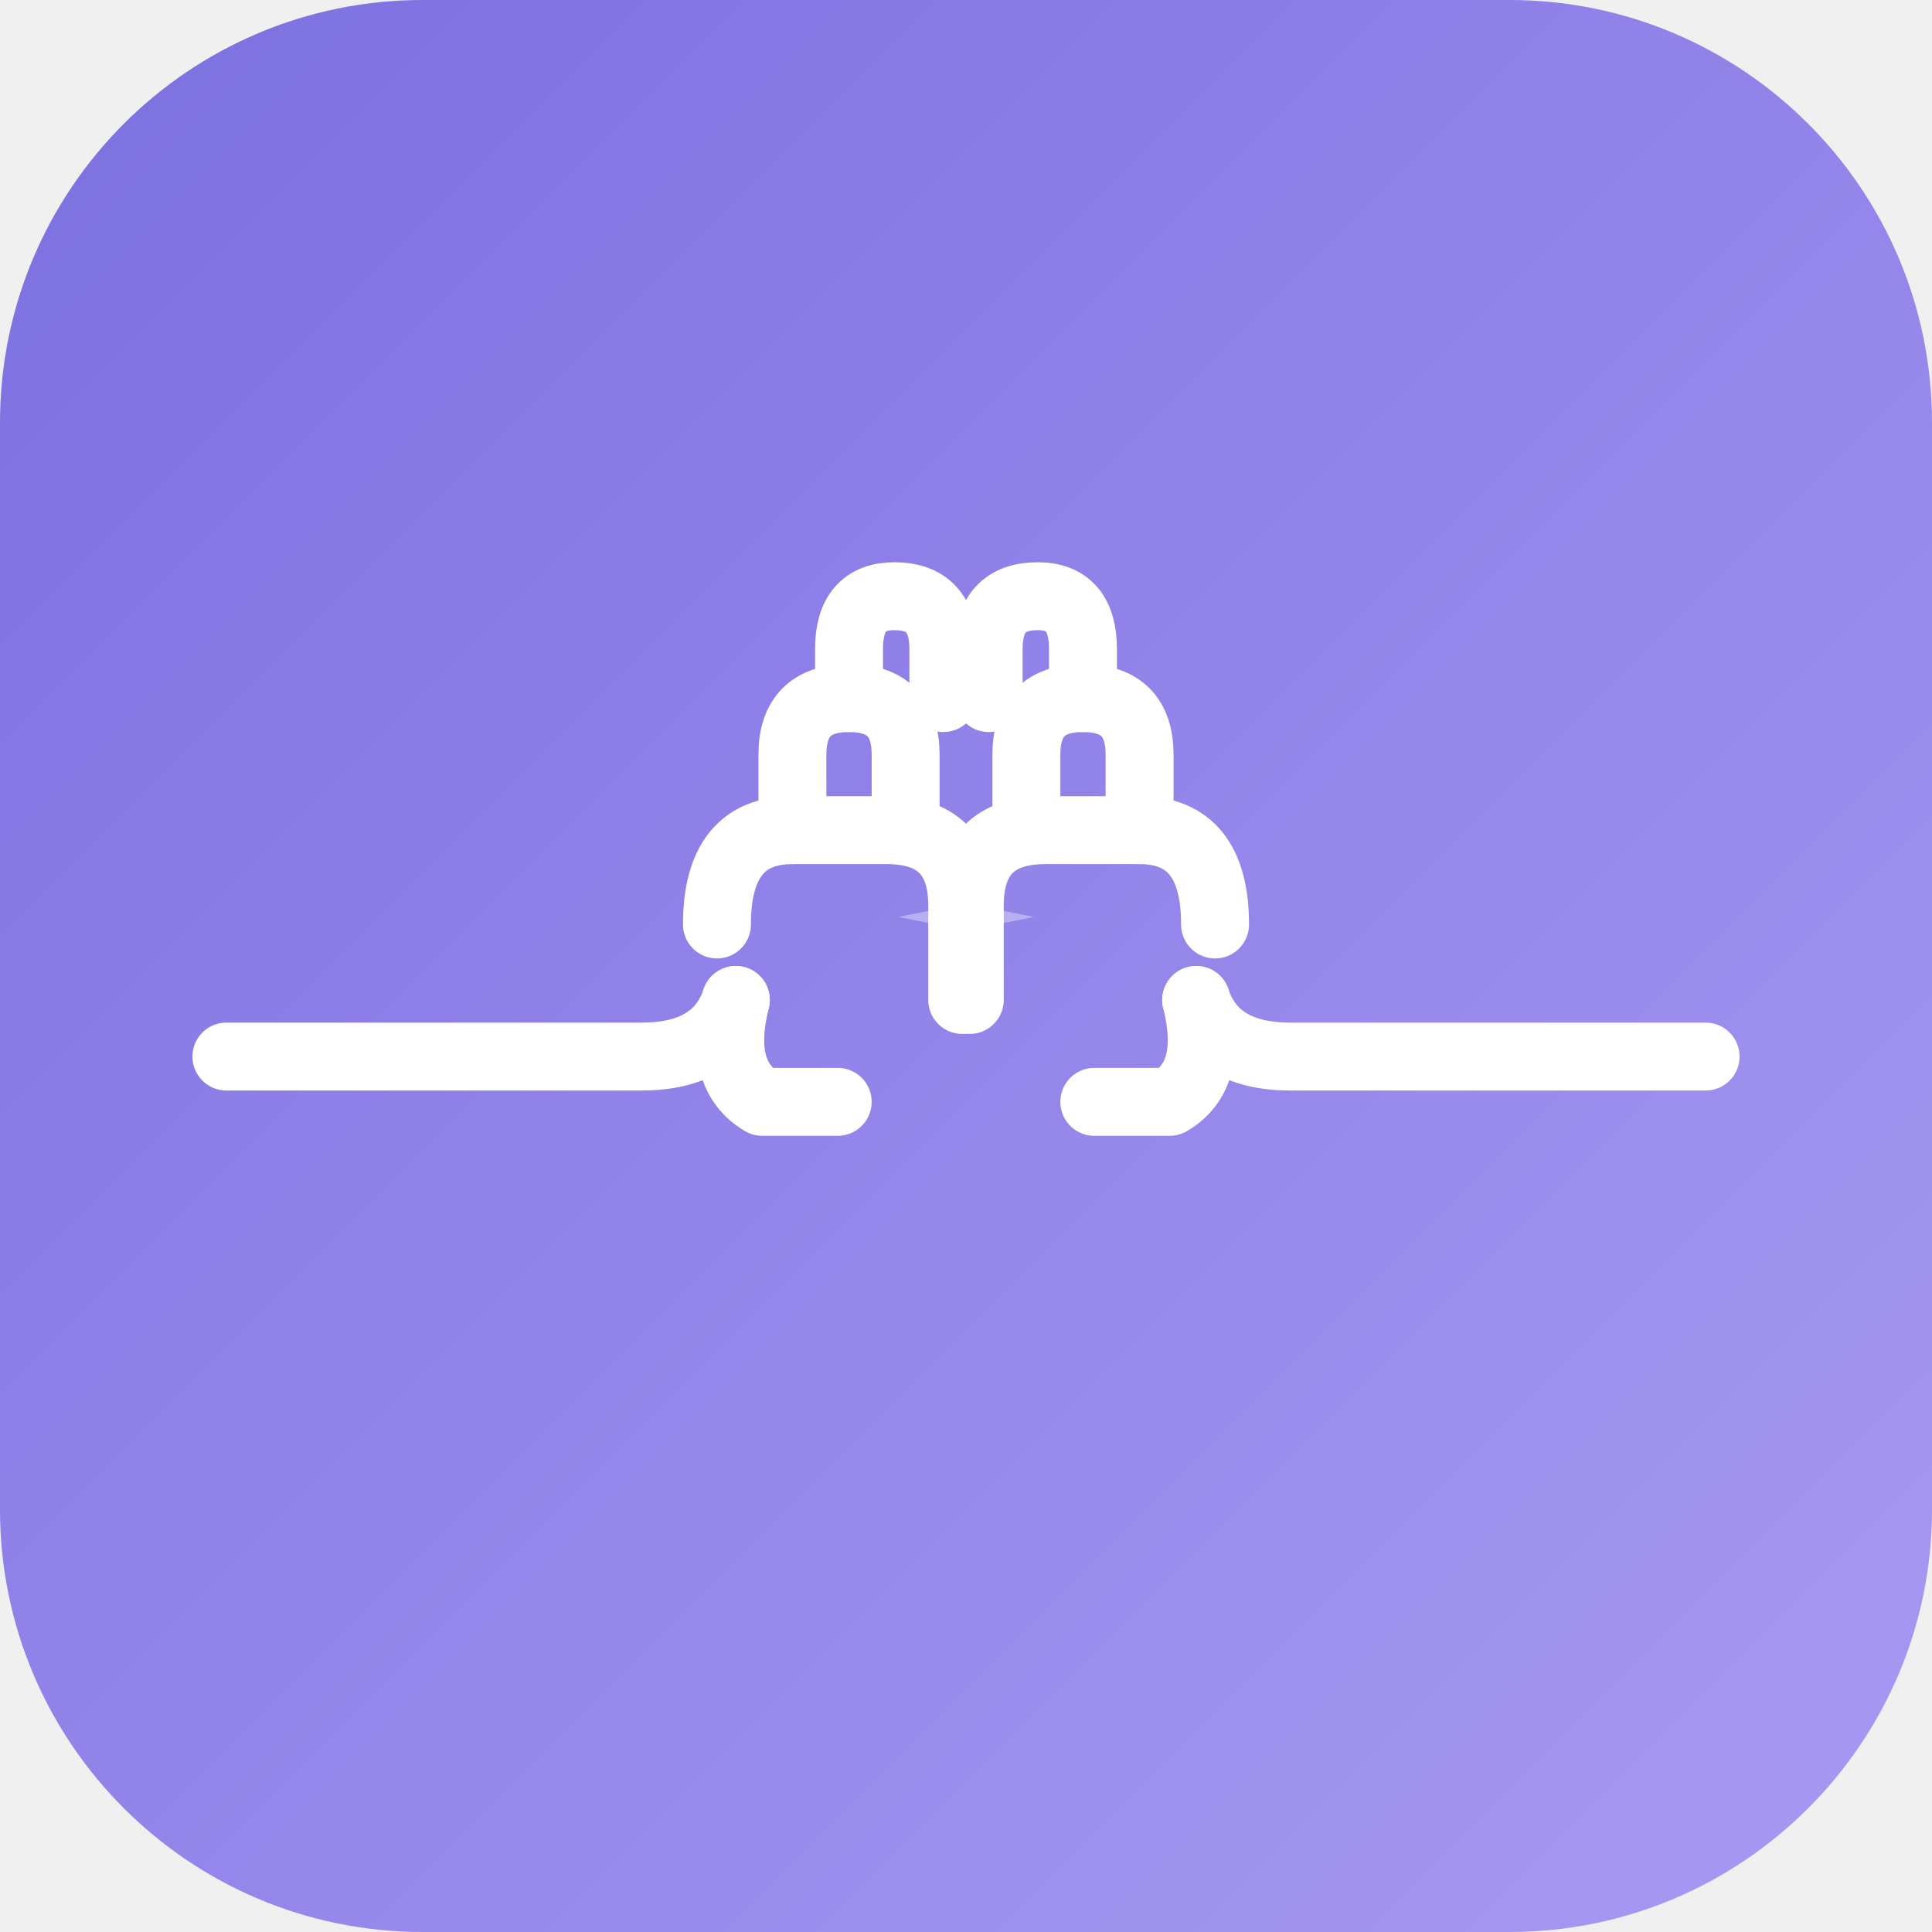
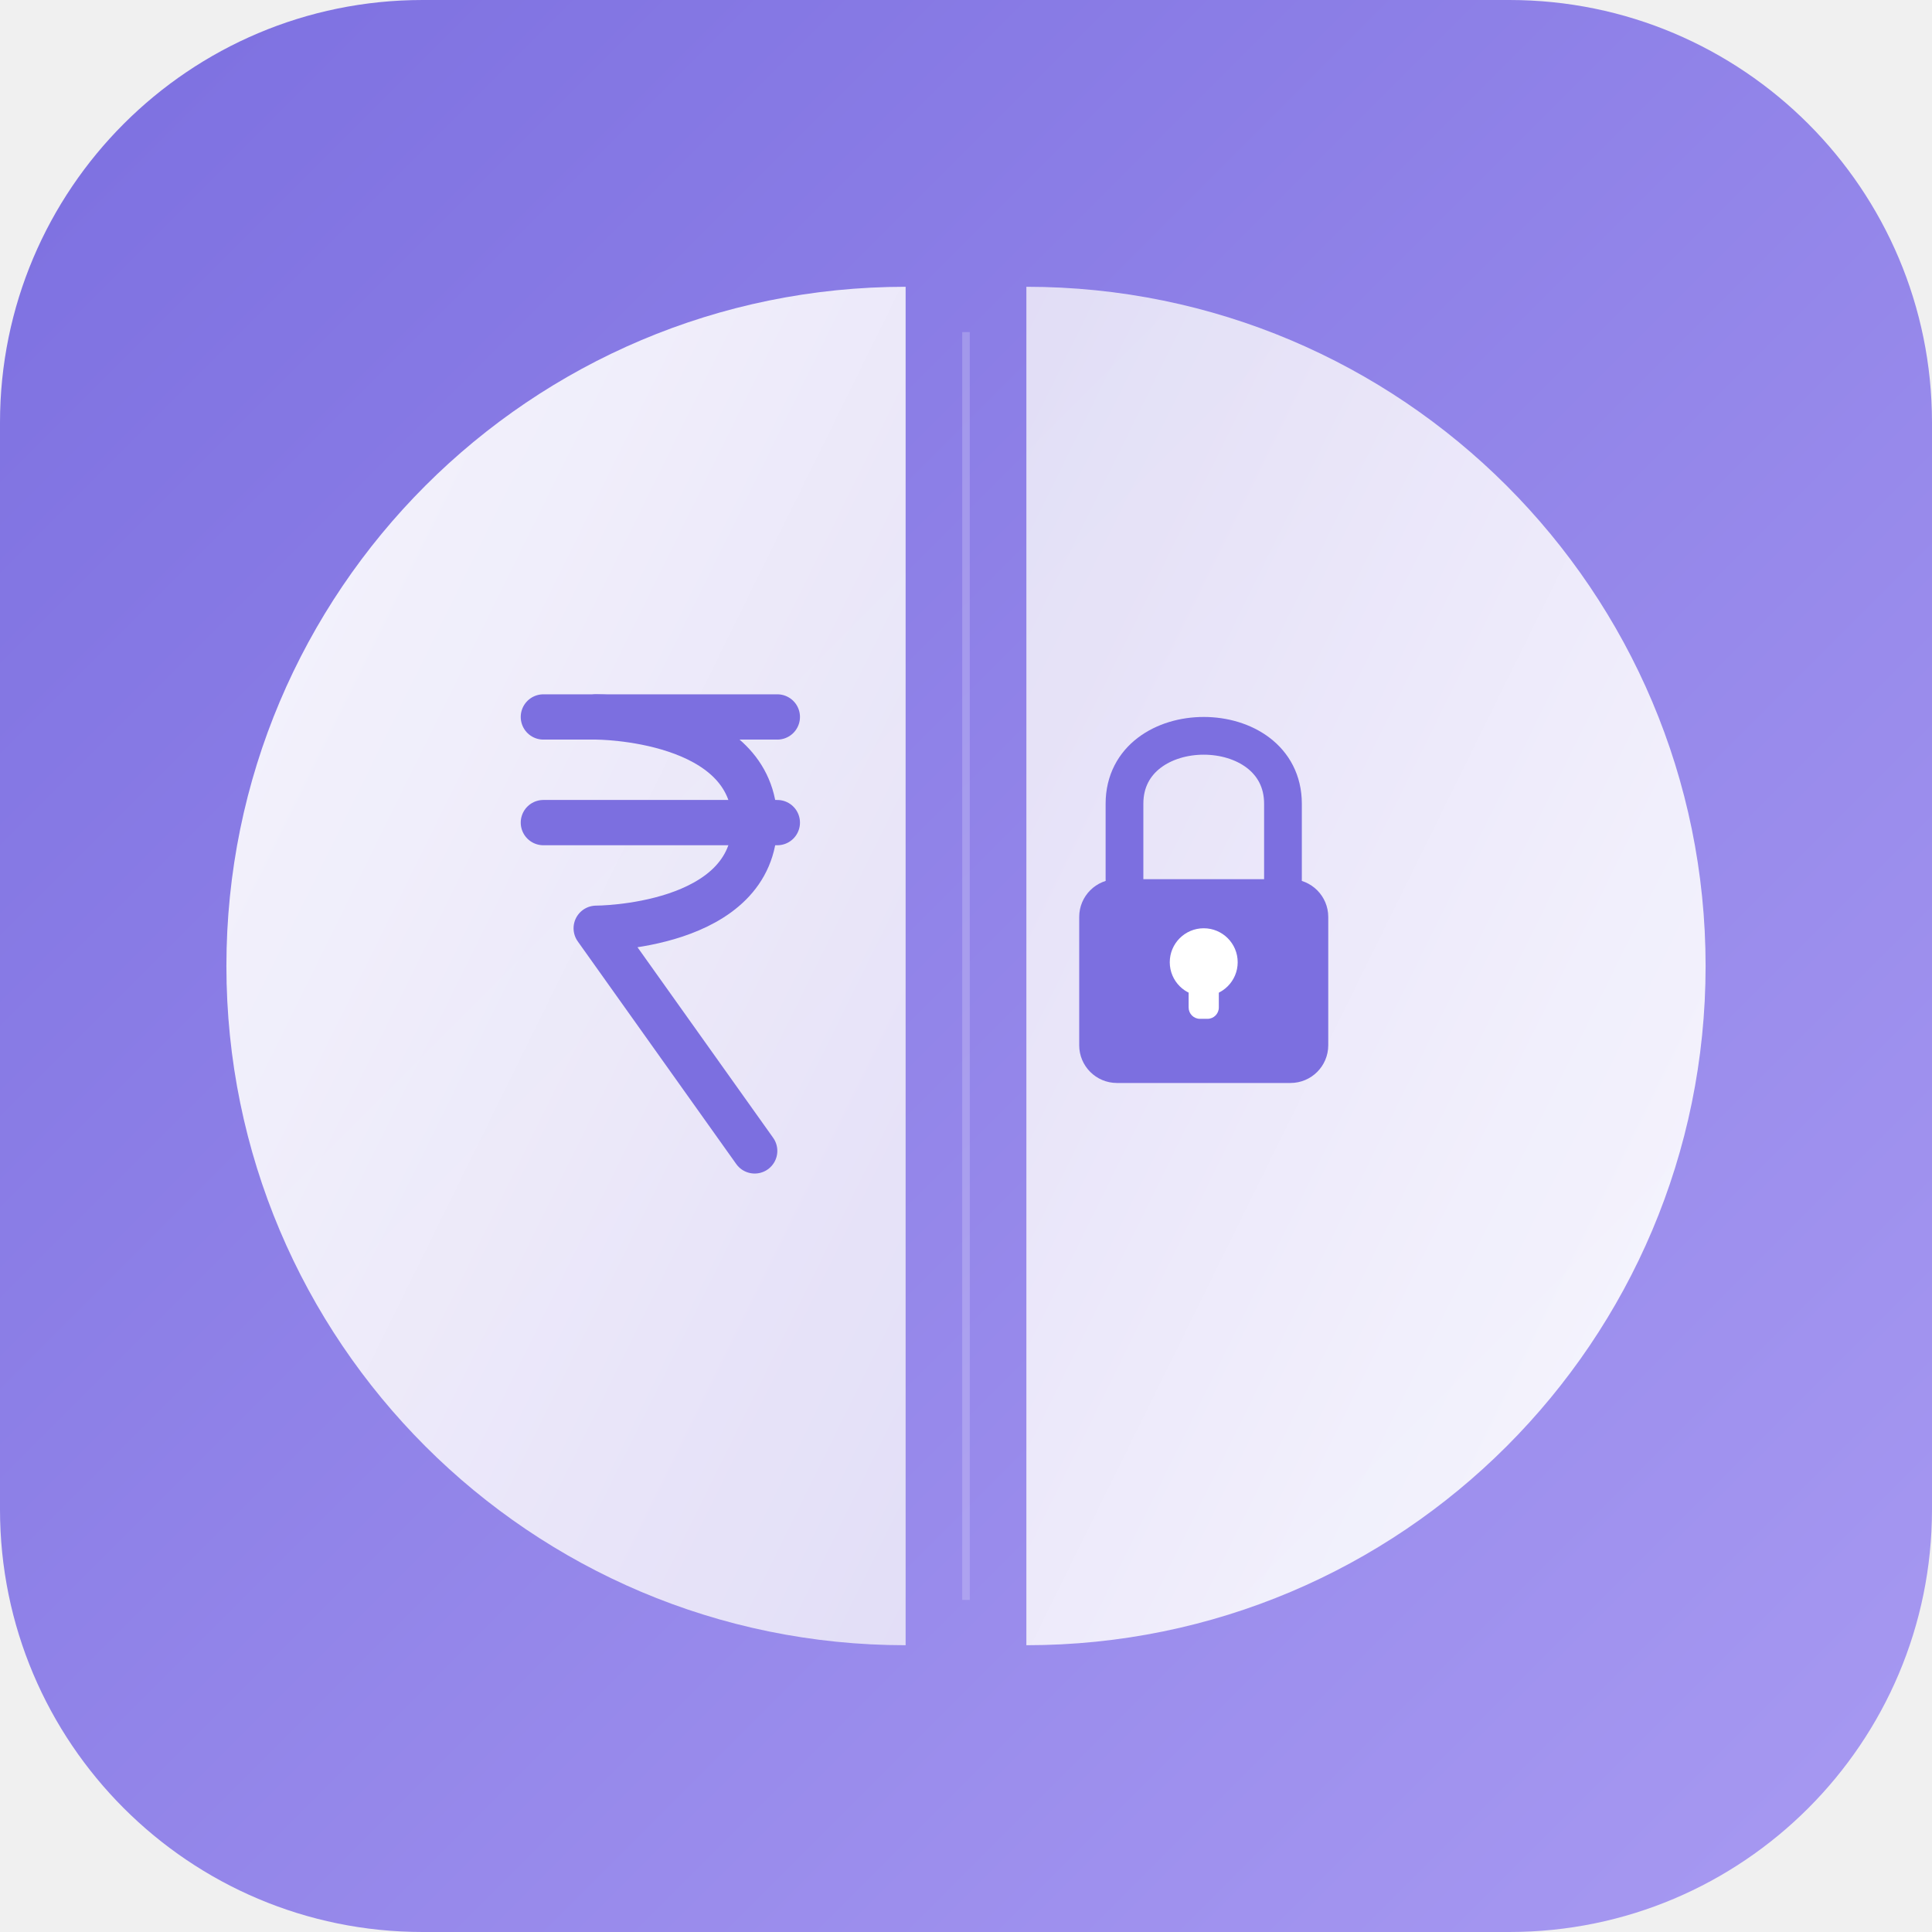
<svg xmlns="http://www.w3.org/2000/svg" viewBox="0 0 512 512">
  <defs>
    <linearGradient id="bg" x1="0" y1="0" x2="1" y2="1">
      <stop offset="0%" stop-color="#7C6FE0" />
      <stop offset="100%" stop-color="#A89AF2" />
    </linearGradient>
+     <linearGradient id="coinL" x1="0" y1="0" x2="1" y2="1">
+       <stop offset="0%" stop-color="#FFFFFF" />
+       <stop offset="100%" stop-color="#E8E4F8" />
+     </linearGradient>
+     <linearGradient id="coinR" x1="0" y1="0" x2="1" y2="1">
+       <stop offset="0%" stop-color="#E8E4F8" />
+       <stop offset="100%" stop-color="#FFFFFF" />
+     </linearGradient>
  </defs>
  <rect width="512" height="512" rx="112" fill="url(#bg)" />
-   <g fill="none" stroke="white" stroke-width="18" stroke-linecap="round" stroke-linejoin="round">
-     <path d="M60 280 L170 280 Q190 280 195 265" />
-     <path d="M190 245 Q190 220 210 220 L235 220 Q255 220 255 240 L255 265" />
-     <path d="M210 220 L210 200 Q210 185 225 185 Q240 185 240 200 L240 220" />
-     <path d="M225 185 L225 172 Q225 158 237 158 Q250 158 250 172 L250 185" />
-     <path d="M195 265 Q190 285 202 292 L222 292" />
+   <g transform="translate(-16, 0)">
+     <path d="M256 76 A180 180 0 0 0 256 436 L256 76 Z" fill="url(#coinL)" opacity="0.93" />
+     <g transform="translate(160, 190)">
+       <line x1="0" y1="0" x2="62" y2="0" stroke="#7C6FE0" stroke-width="12" stroke-linecap="round" />
+       <line x1="0" y1="28" x2="62" y2="28" stroke="#7C6FE0" stroke-width="12" stroke-linecap="round" />
+       <path d="M14 0 C14 0 56 0 56 28 C56 56 14 56 14 56 L56 115" fill="none" stroke="#7C6FE0" stroke-width="12" stroke-linecap="round" stroke-linejoin="round" />
+     </g>
  </g>
-   <g fill="none" stroke="white" stroke-width="18" stroke-linecap="round" stroke-linejoin="round">
-     <path d="M452 280 L342 280 Q322 280 317 265" />
-     <path d="M322 245 Q322 220 302 220 L277 220 Q257 220 257 240 L257 265" />
-     <path d="M302 220 L302 200 Q302 185 287 185 Q272 185 272 200 L272 220" />
-     <path d="M287 185 L287 172 Q287 158 275 158 Q262 158 262 172 L262 185" />
-     <path d="M317 265 Q322 285 310 292 L290 292" />
+   <g transform="translate(16, 0)">
+     <path d="M256 76 A180 180 0 0 1 256 436 L256 76 Z" fill="url(#coinR)" opacity="0.93" />
+     <g transform="translate(270, 185)">
+       <rect x="0" y="48" width="66" height="54" rx="10" fill="#7C6FE0" />
+       <path d="M12 48 L12 28 C12 4 54 4 54 28 L54 48" fill="none" stroke="#7C6FE0" stroke-width="10" stroke-linecap="round" />
+       <circle cx="33" cy="70" r="9" fill="white" />
+       <rect x="29" y="70" width="8" height="15" rx="3" fill="white" />
+     </g>
  </g>
-   <g fill="white" opacity="0.7">
-     <circle cx="256" cy="250" r="6" />
-     <path d="M256 225 L259 240 L274 243 L259 246 L256 261 L253 246 L238 243 L253 240 Z" opacity="0.5" />
-   </g>
+   <line x1="256" y1="88" x2="256" y2="424" stroke="white" stroke-width="2" opacity="0.2" />
</svg>
